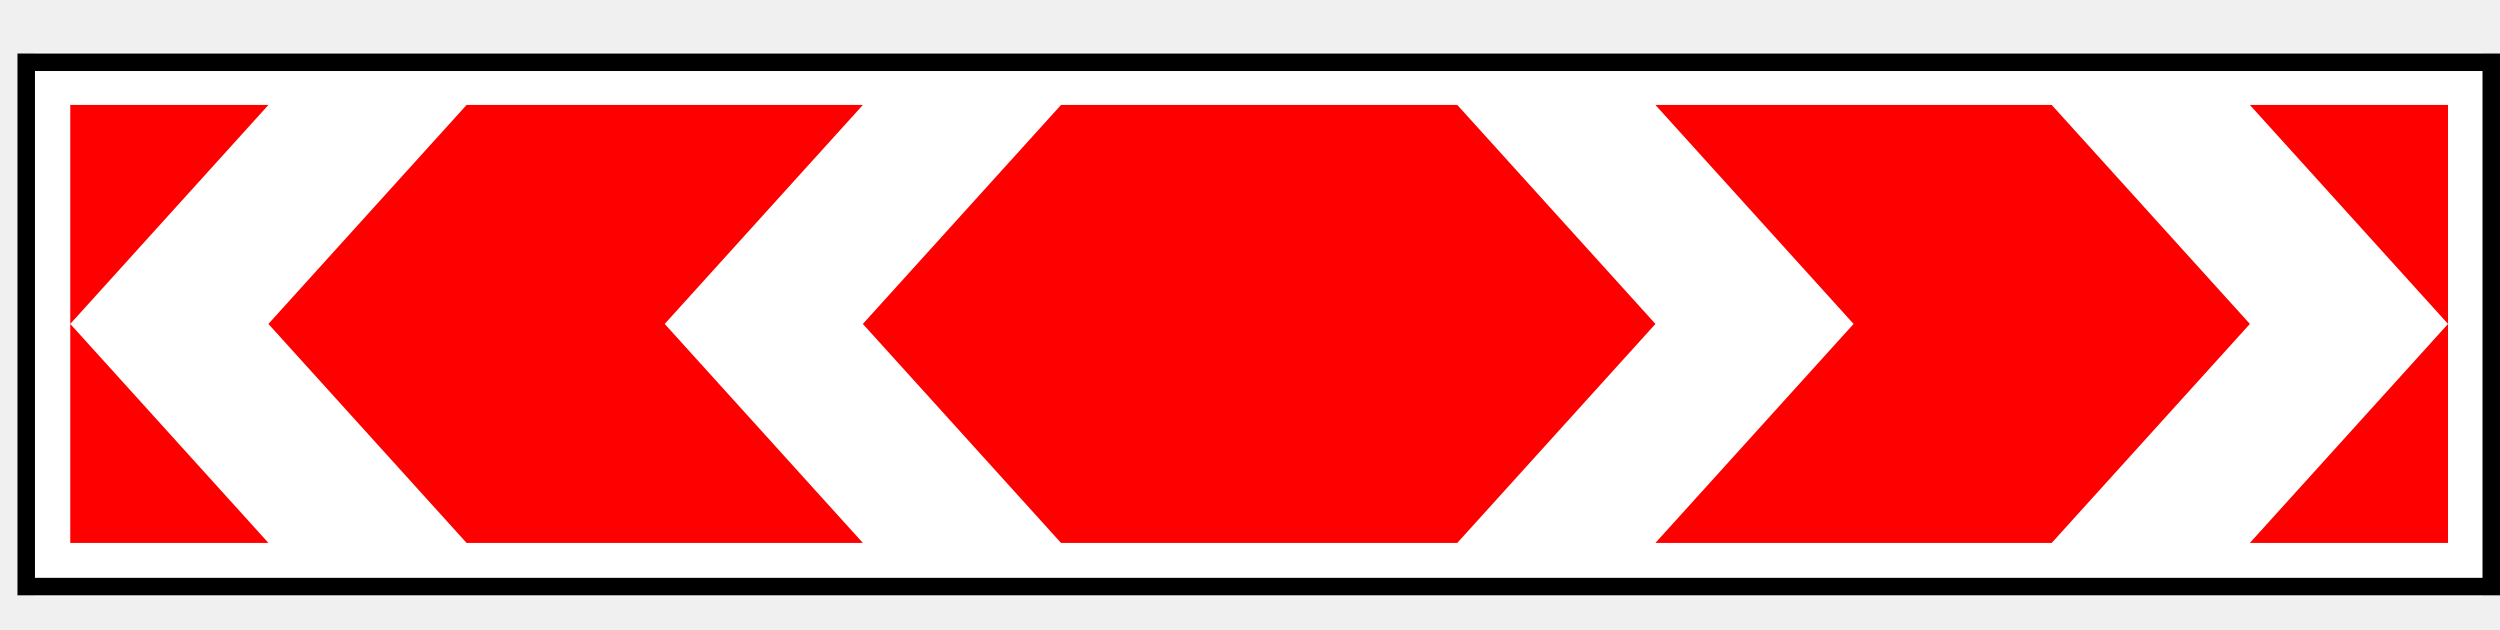
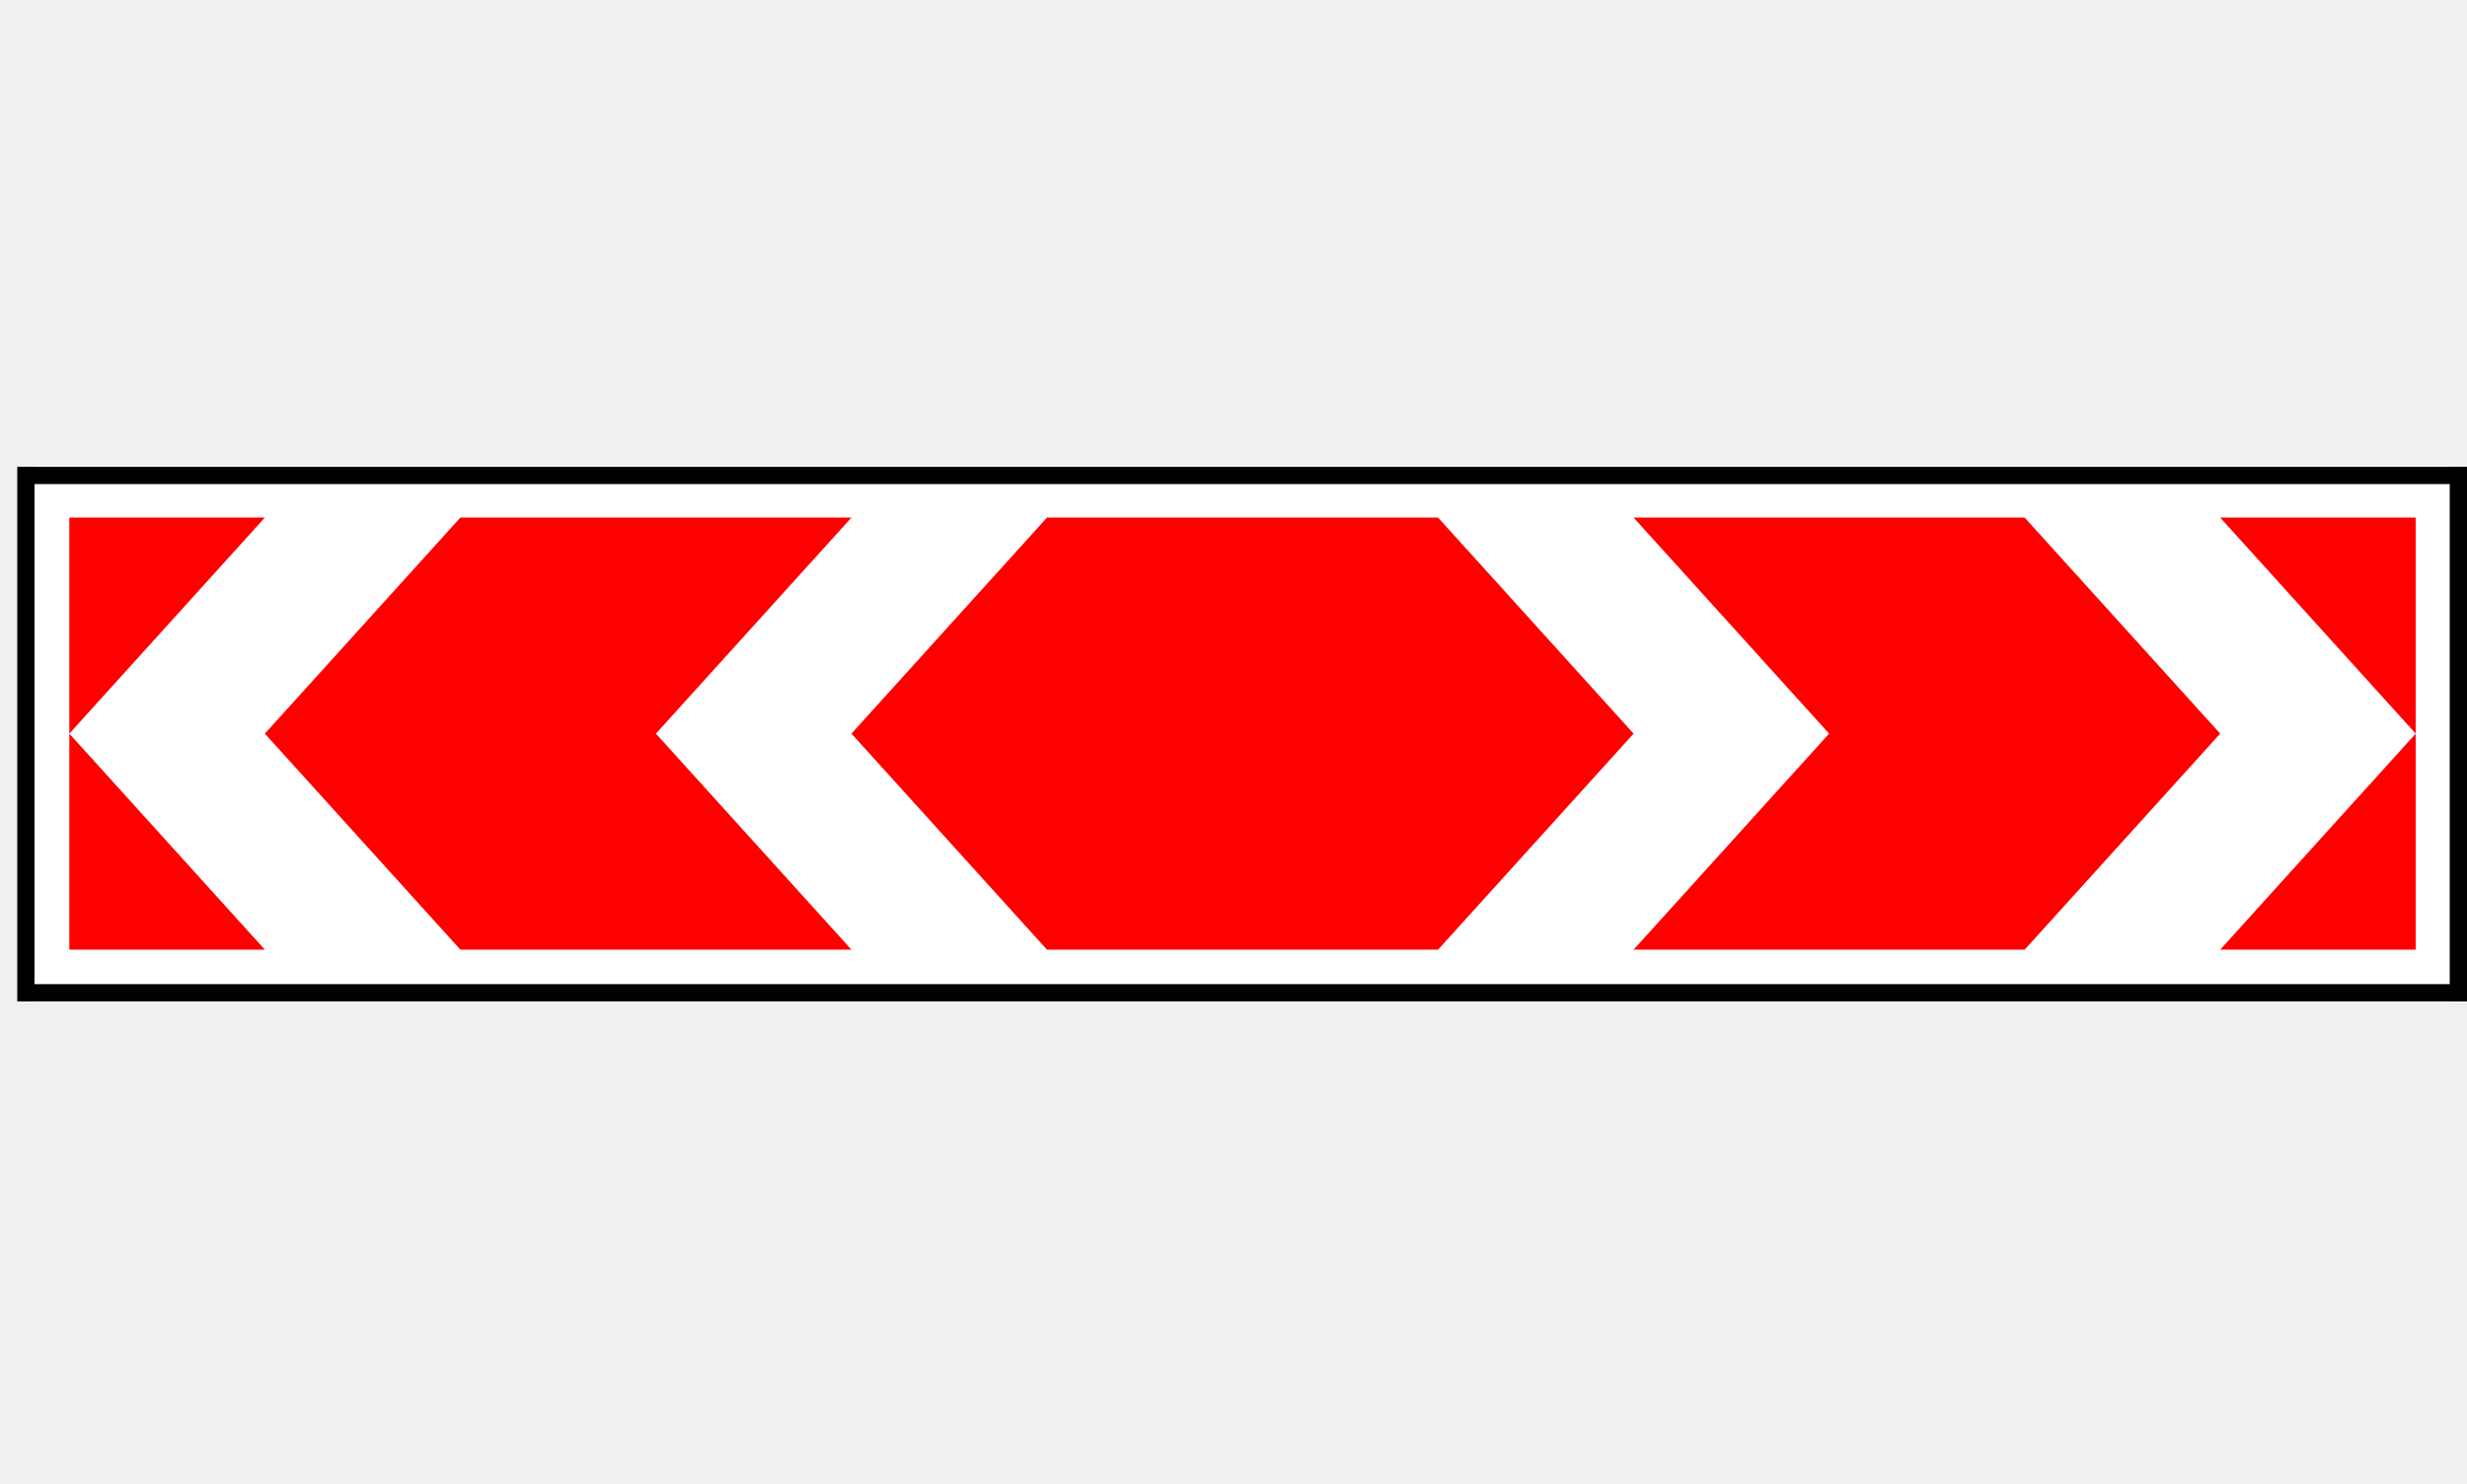
- <svg xmlns="http://www.w3.org/2000/svg" width="143" height="36" viewBox="0 24 143 36">
+ <svg xmlns="http://www.w3.org/2000/svg" width="143" height="86">
  <g fill="none" fill-rule="evenodd">
    <path fill="#FFF" fill-rule="nonzero" d="M2 27h140v31.111H2z" />
    <path fill="red" fill-rule="nonzero" d="M15.353 30.004L4.019 42.529l11.334 12.525H4.019v-25.05zM49.355 30.004L38.021 42.529l11.334 12.525H26.687L15.353 42.529l11.334-12.525zM94.691 30.004l11.334 12.525-11.334 12.525h22.668l11.334-12.525-11.334-12.525zM128.693 30.004l11.334 12.525-11.334 12.525h11.334v-25.05z" />
    <path fill="red" fill-rule="nonzero" d="M60.689 30.004L49.355 42.529l11.334 12.525h22.668l11.334-12.525-11.334-12.525z" />
    <path stroke="#000" d="M1.5 27.562h141v29.99H1.5z" />
  </g>
</svg>
